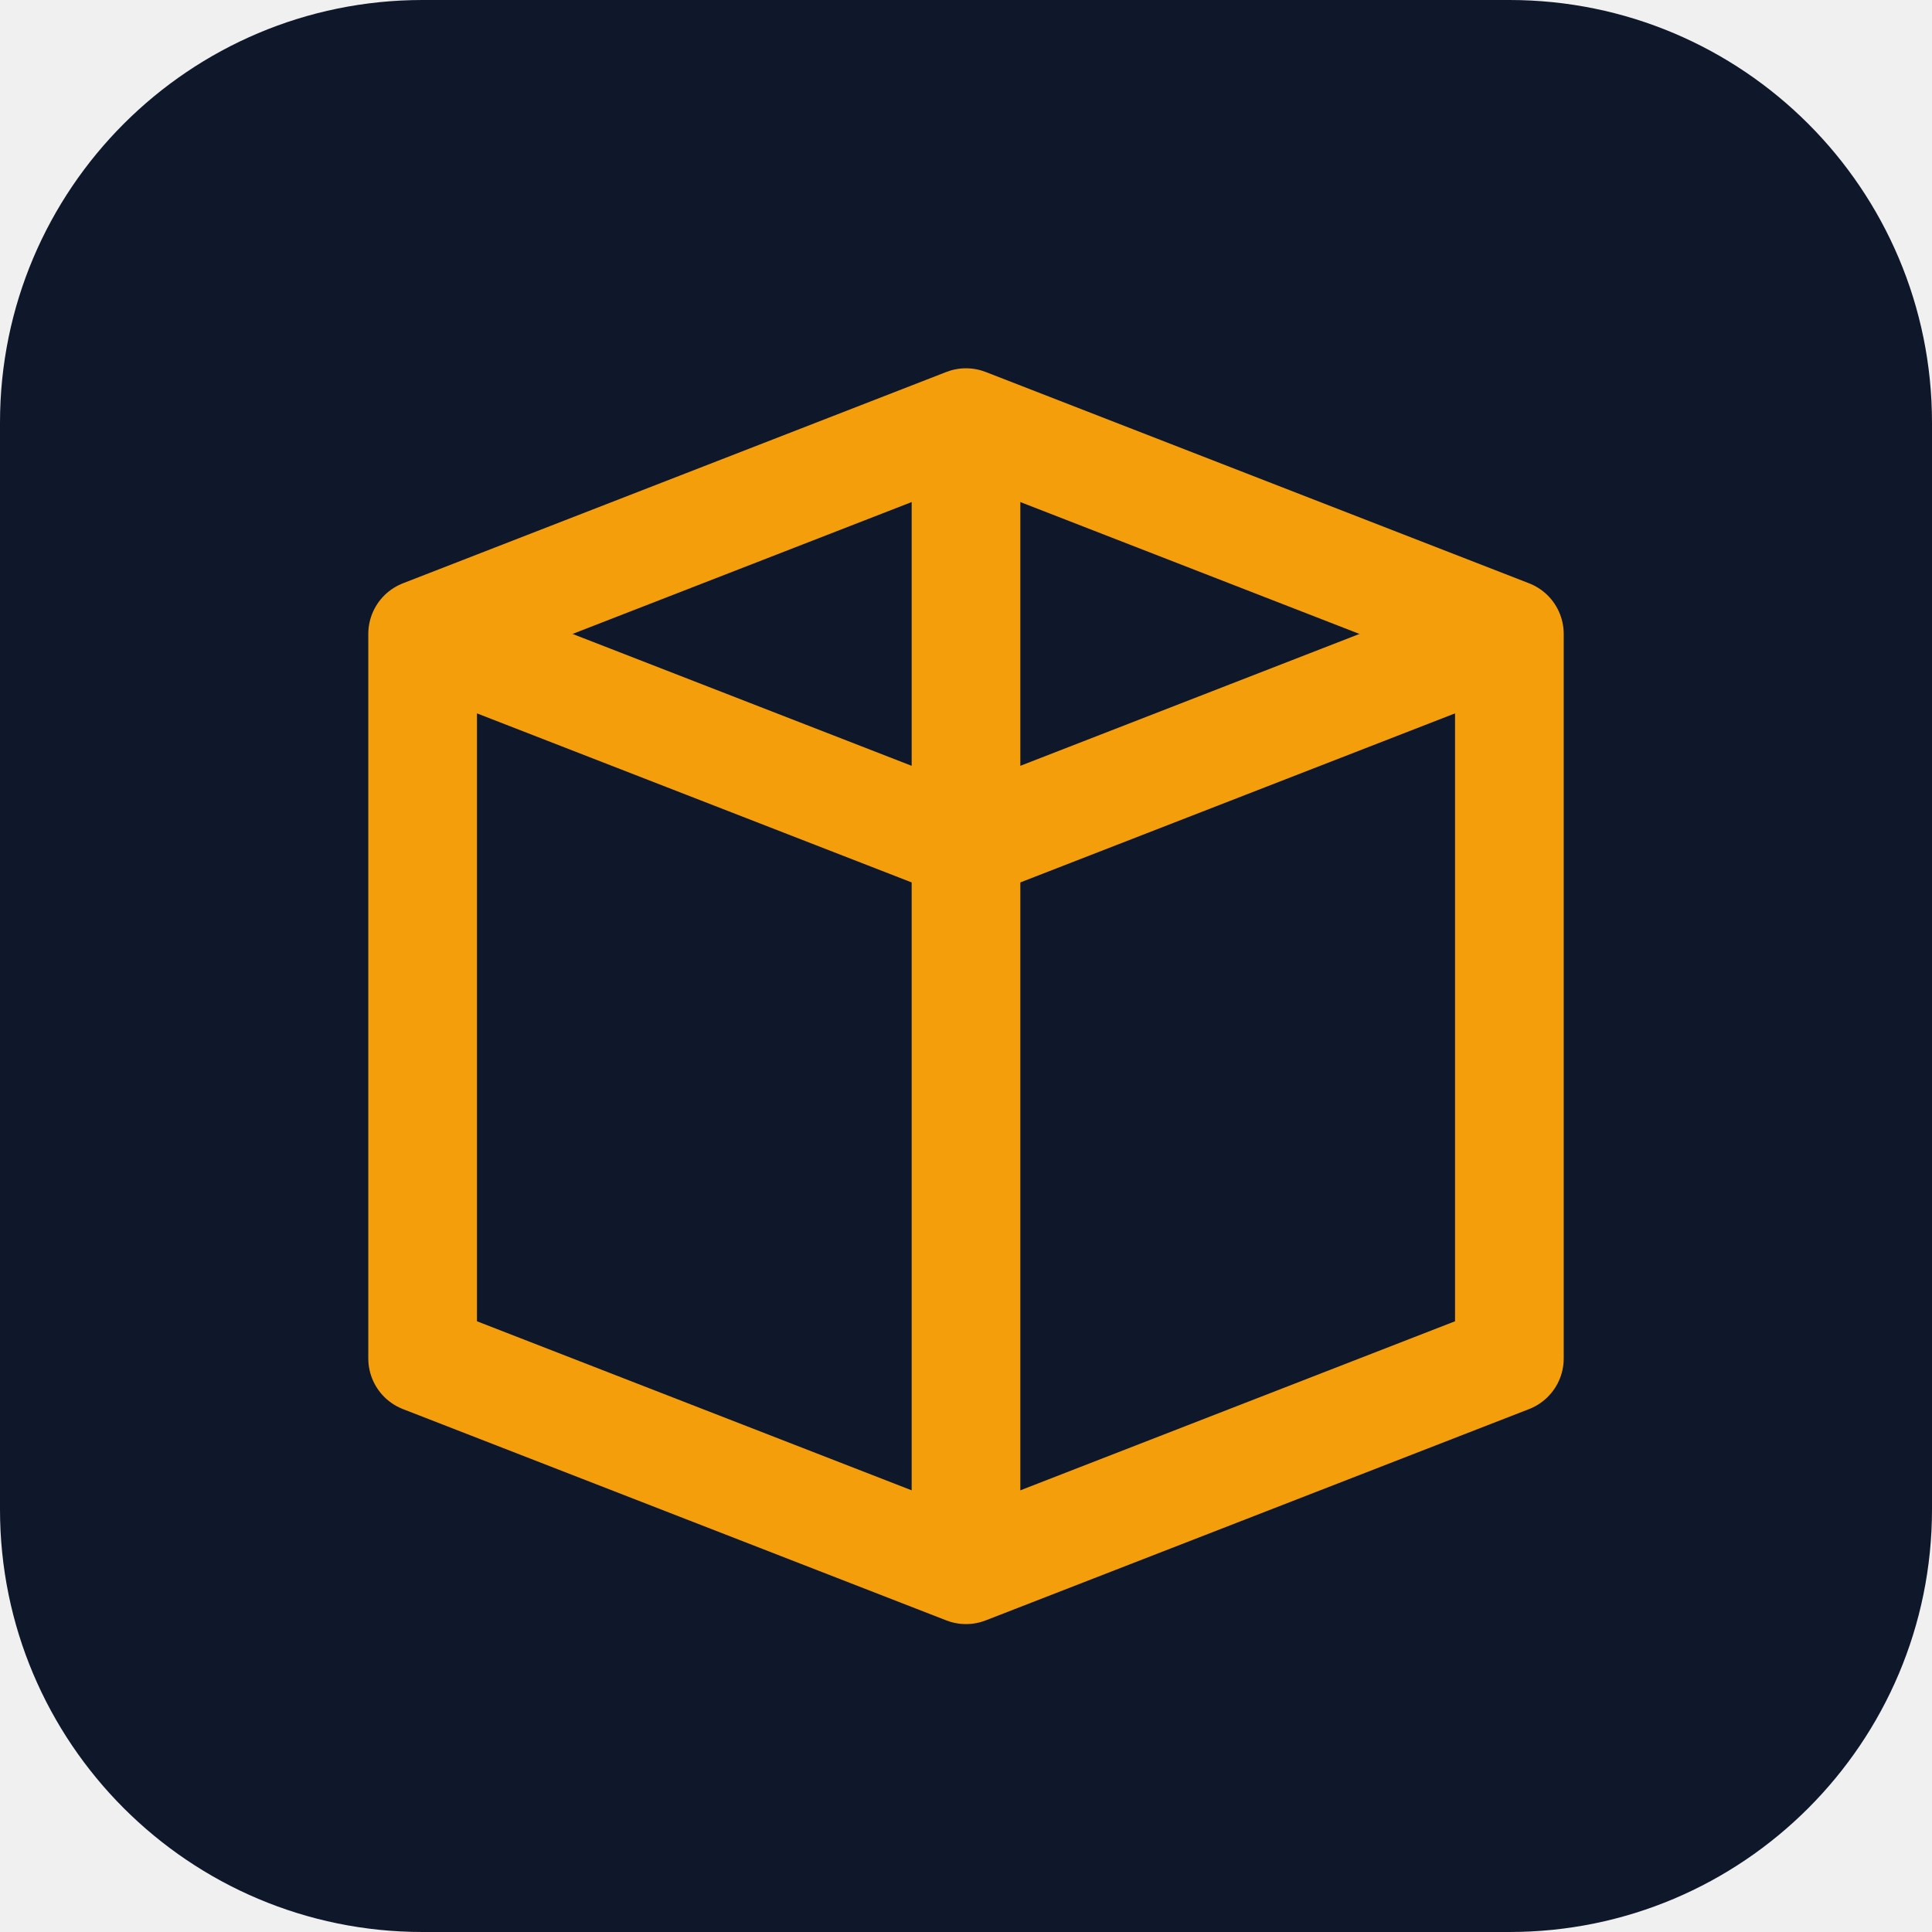
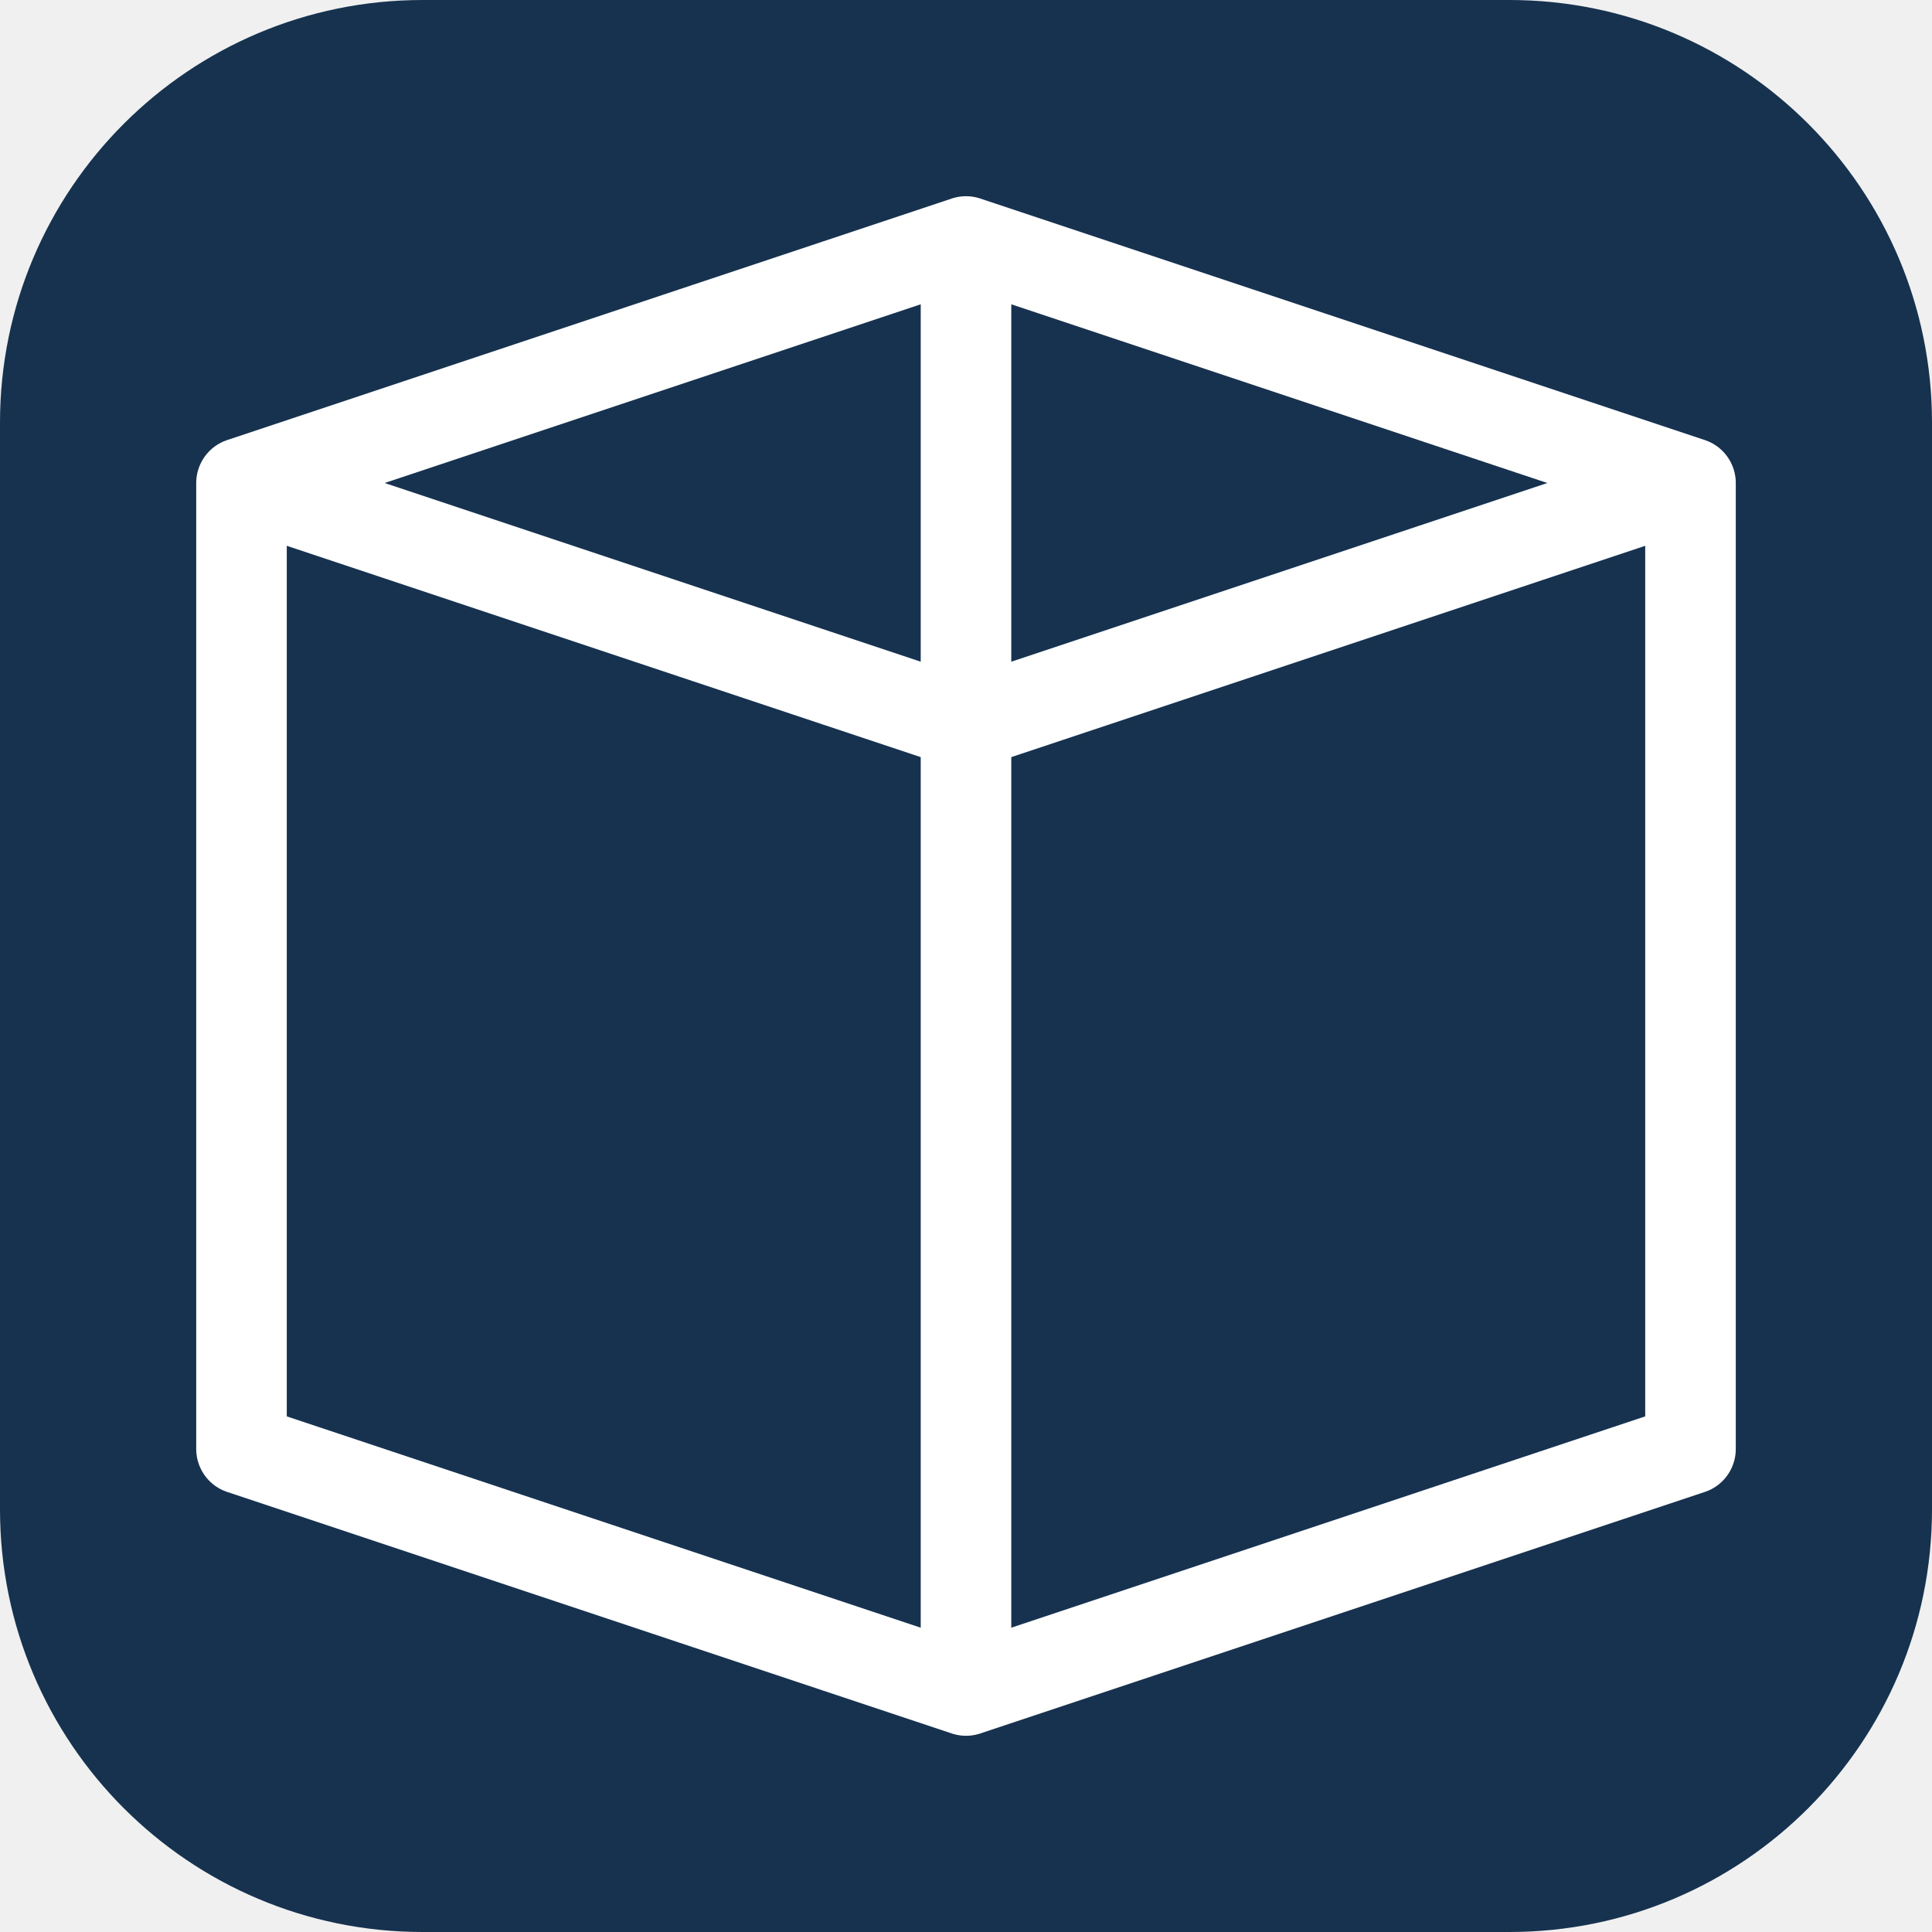
<svg xmlns="http://www.w3.org/2000/svg" viewBox="0 0 32 32">
-   <rect width="32" height="32" rx="7" fill="#0F172A" />
-   <path d="M7 22.5V10.5L16 7l9 3.5v12L16 26l-9-3.5z" stroke="#F59E0B" stroke-width="1.8" stroke-linejoin="round" fill="none" />
-   <path d="M16 7v19M7 10.5l9 3.5 9-3.5" stroke="#F59E0B" stroke-width="1.8" fill="none" />
+   <rect width="32" height="32" rx="7" fill="#16324F" />
+   <path d="M4 24V8l12-4 12 4v16l-12 4-12-4z" stroke="#FFFFFF" stroke-width="1.5" stroke-linejoin="round" fill="none" />
+   <path d="M16 4v24M4 8l12 4 12-4" stroke="#FFFFFF" stroke-width="1.5" fill="none" />
</svg>
